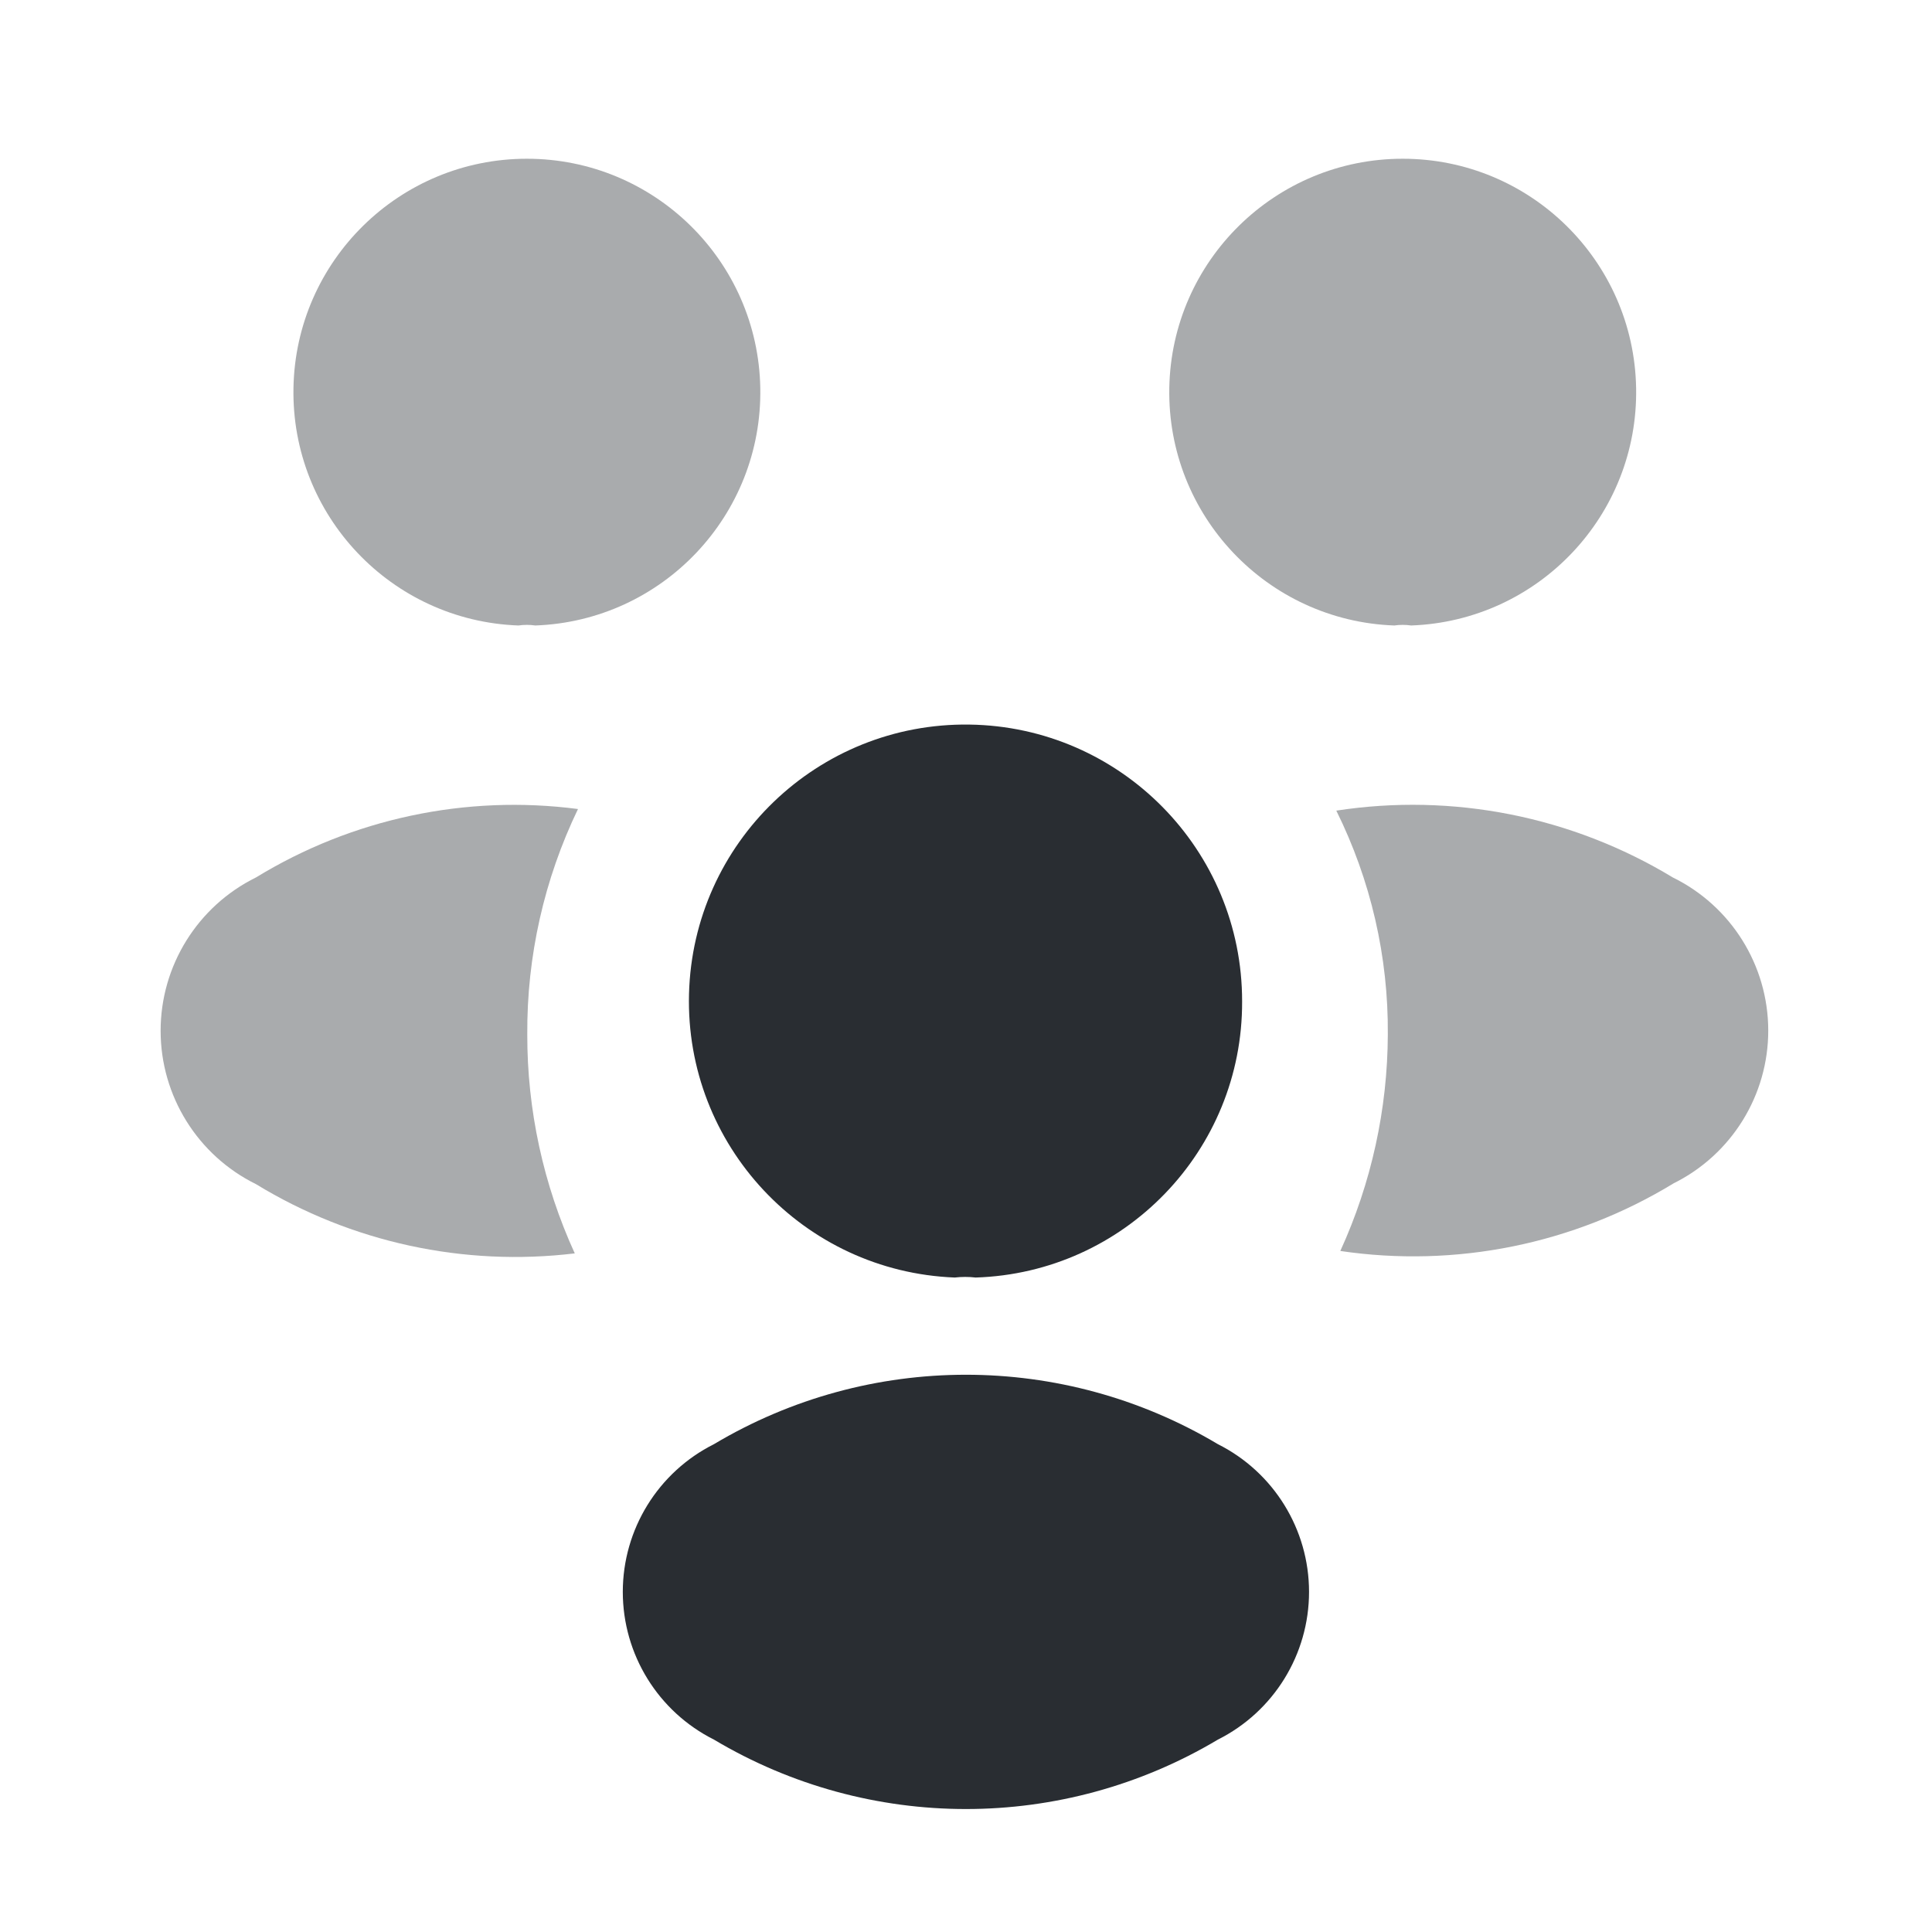
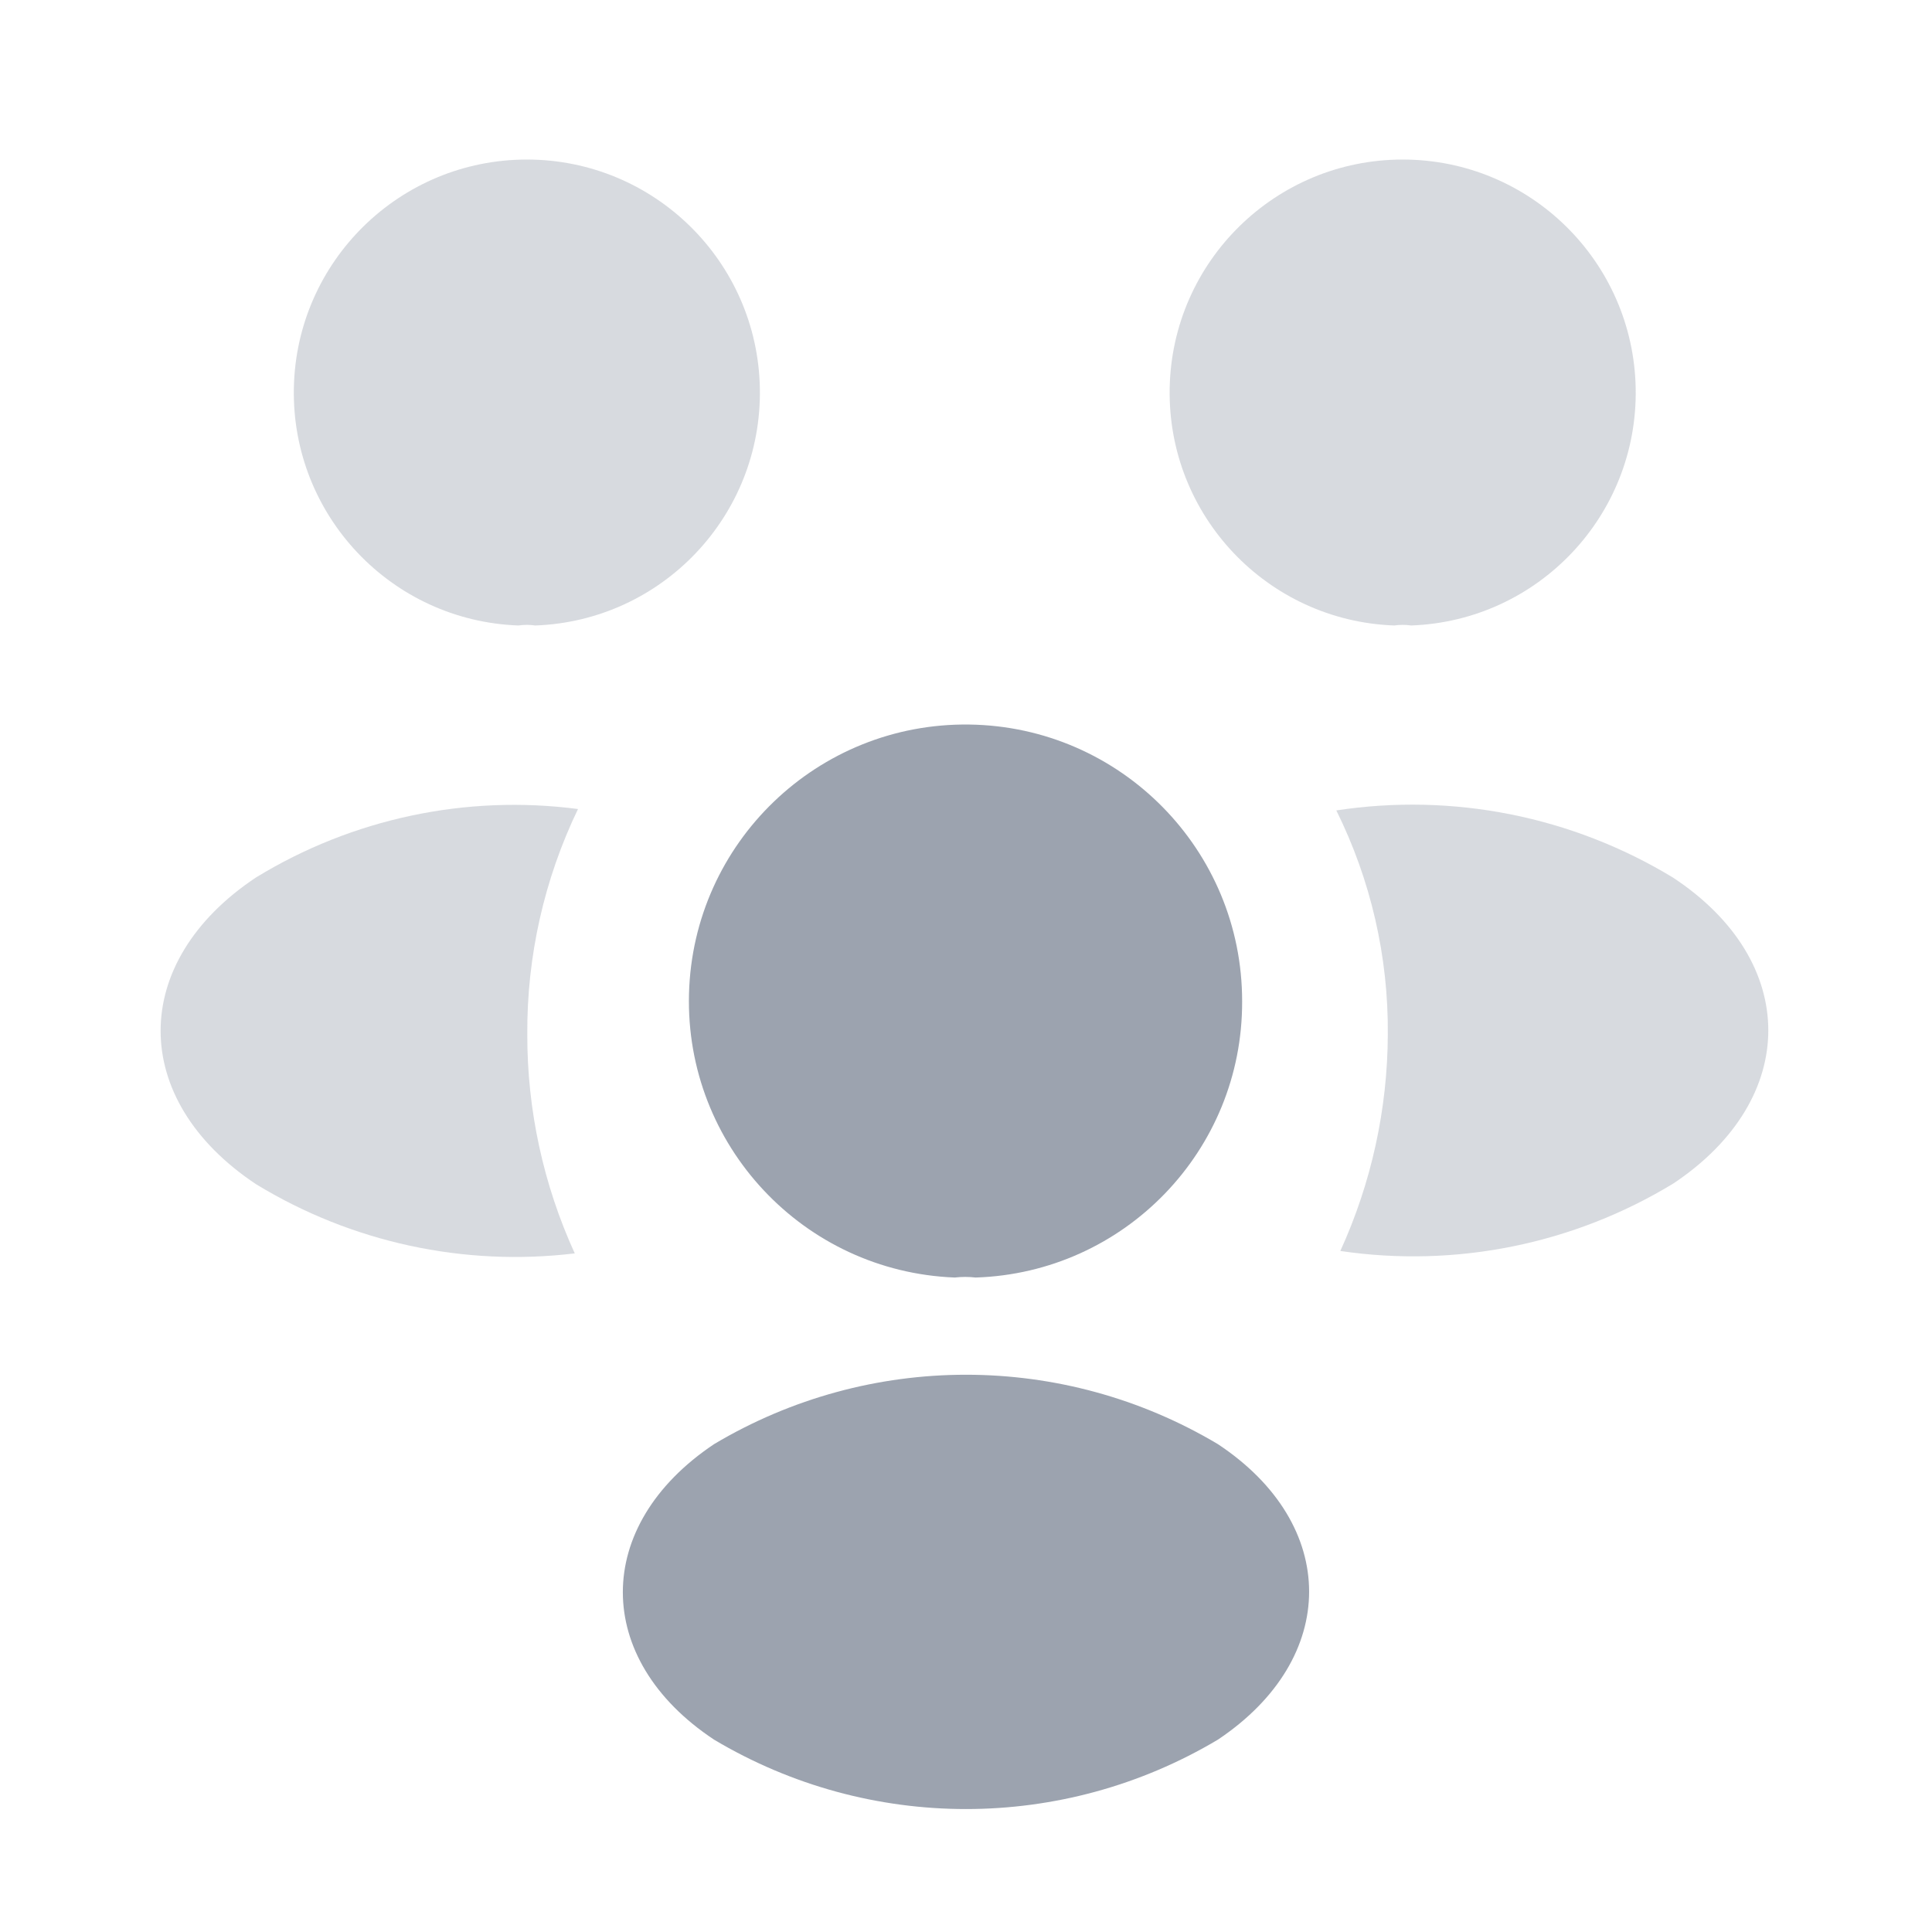
- <svg xmlns="http://www.w3.org/2000/svg" width="24" height="24" viewBox="0 0 24 24">
+ <svg xmlns="http://www.w3.org/2000/svg" width="40" height="40" viewBox="0 0 40 40">
  <g id="vuesax_bulk_people" data-name="vuesax/bulk/people" transform="translate(-620 -252)">
-     <g id="people">
-       <path id="Vector" d="M0,0H24V24H0Z" transform="translate(620 252)" fill="none" opacity="0" />
-       <path id="Vector-2" data-name="Vector" d="M2.99,5.77a.739.739,0,0,0-.21,0,2.9,2.9,0,1,1,.21,0Z" transform="translate(634.54 254)" fill="#292d32" opacity="0.4" />
-       <path id="Vector-3" data-name="Vector" d="M4.19,4.693a6.209,6.209,0,0,1-4.14.84,6.531,6.531,0,0,0,.59-2.69A6.145,6.145,0,0,0,0,.063a6.237,6.237,0,0,1,4.18.83A2.119,2.119,0,0,1,4.19,4.693Z" transform="translate(636.6 262.007)" fill="#292d32" opacity="0.4" />
-       <path id="Vector-4" data-name="Vector" d="M2.79,5.77a.739.739,0,0,1,.21,0,2.9,2.9,0,1,0-.21,0Z" transform="translate(623.65 254)" fill="#292d32" opacity="0.4" />
-       <path id="Vector-5" data-name="Vector" d="M4.555,2.843a6.512,6.512,0,0,0,.59,2.72,6.179,6.179,0,0,1-3.96-.86,2.124,2.124,0,0,1,0-3.81,6.141,6.141,0,0,1,4-.85A6.358,6.358,0,0,0,4.555,2.843Z" transform="translate(621.995 262.007)" fill="#292d32" opacity="0.4" />
-       <path id="Vector-6" data-name="Vector" d="M3.57,6.87a1.129,1.129,0,0,0-.26,0A3.436,3.436,0,1,1,6.88,3.44,3.418,3.418,0,0,1,3.57,6.87Z" transform="translate(628.55 261)" fill="#292d32" />
-       <path id="Vector-7" data-name="Vector" d="M1.132.862a2.053,2.053,0,0,0,0,3.67,6.111,6.111,0,0,0,6.26,0,2.053,2.053,0,0,0,0-3.67A6.111,6.111,0,0,0,1.132.862Z" transform="translate(627.737 269.078)" fill="#292d32" />
+     <g id="people" transform="translate(620 252)">
+       <path id="Vector" d="M0,0H40V40H0Z" fill="none" opacity="0" />
+       <path id="Vector-2" data-name="Vector" d="M4.983,9.617a1.231,1.231,0,0,0-.35,0,4.825,4.825,0,1,1,.35,0Z" transform="translate(24.233 3.333)" fill="#9ca3af" opacity="0.4" />
+       <path id="Vector-3" data-name="Vector" d="M6.983,7.821a10.349,10.349,0,0,1-6.9,1.4,10.885,10.885,0,0,0,.983-4.483A10.241,10.241,0,0,0,0,.1,10.4,10.4,0,0,1,6.967,1.488C9.6,3.221,9.6,6.071,6.983,7.821Z" transform="translate(27.667 16.679)" fill="#9ca3af" opacity="0.4" />
+       <path id="Vector-4" data-name="Vector" d="M4.65,9.617a1.231,1.231,0,0,1,.35,0,4.825,4.825,0,1,0-.35,0Z" transform="translate(6.083 3.333)" fill="#9ca3af" opacity="0.4" />
+       <path id="Vector-5" data-name="Vector" d="M7.592,4.738a10.854,10.854,0,0,0,.983,4.533,10.3,10.3,0,0,1-6.6-1.433c-2.633-1.75-2.633-4.6,0-6.35A10.235,10.235,0,0,1,8.642.071,10.6,10.6,0,0,0,7.592,4.738Z" transform="translate(3.325 16.679)" fill="#9ca3af" opacity="0.4" />
+       <path id="Vector-6" data-name="Vector" d="M5.95,11.45a1.882,1.882,0,0,0-.433,0,5.727,5.727,0,1,1,5.95-5.717A5.7,5.7,0,0,1,5.95,11.45Z" transform="translate(14.25 15)" fill="#9ca3af" />
+       <path id="Vector-7" data-name="Vector" d="M1.887,1.437c-2.517,1.683-2.517,4.45,0,6.117a10.184,10.184,0,0,0,10.433,0c2.517-1.683,2.517-4.45,0-6.117A10.184,10.184,0,0,0,1.887,1.437Z" transform="translate(12.896 28.463)" fill="#9ca3af" />
    </g>
  </g>
</svg>
